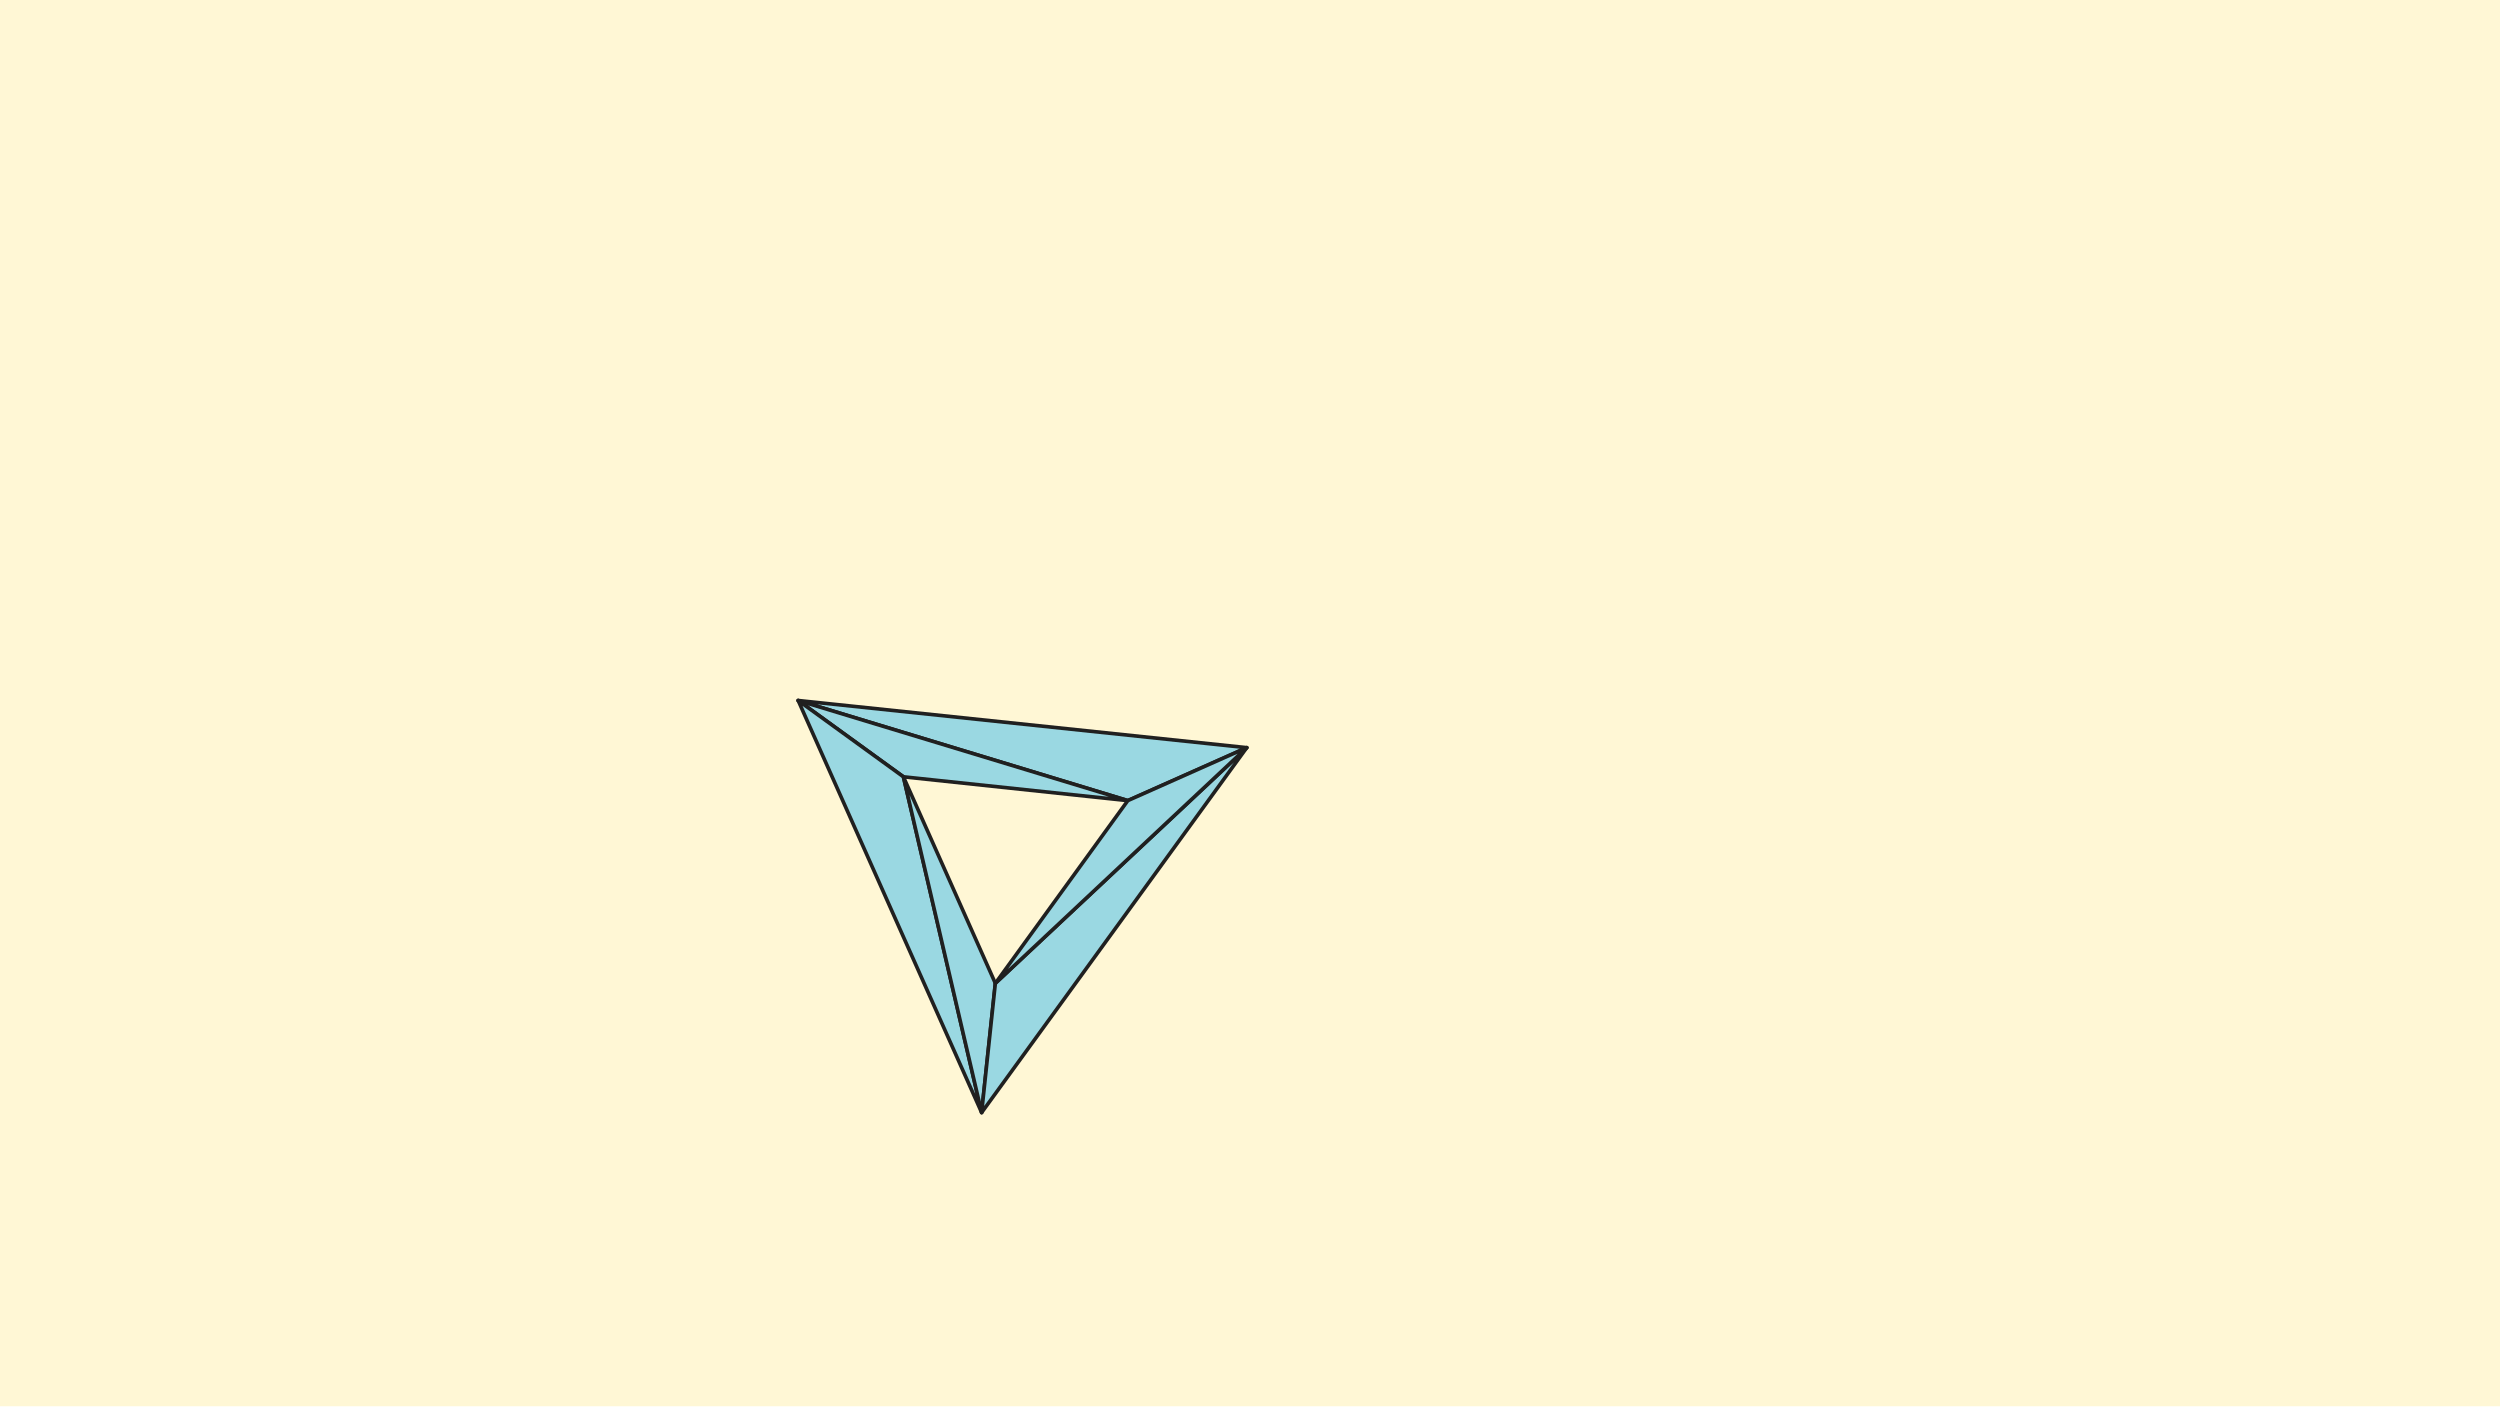
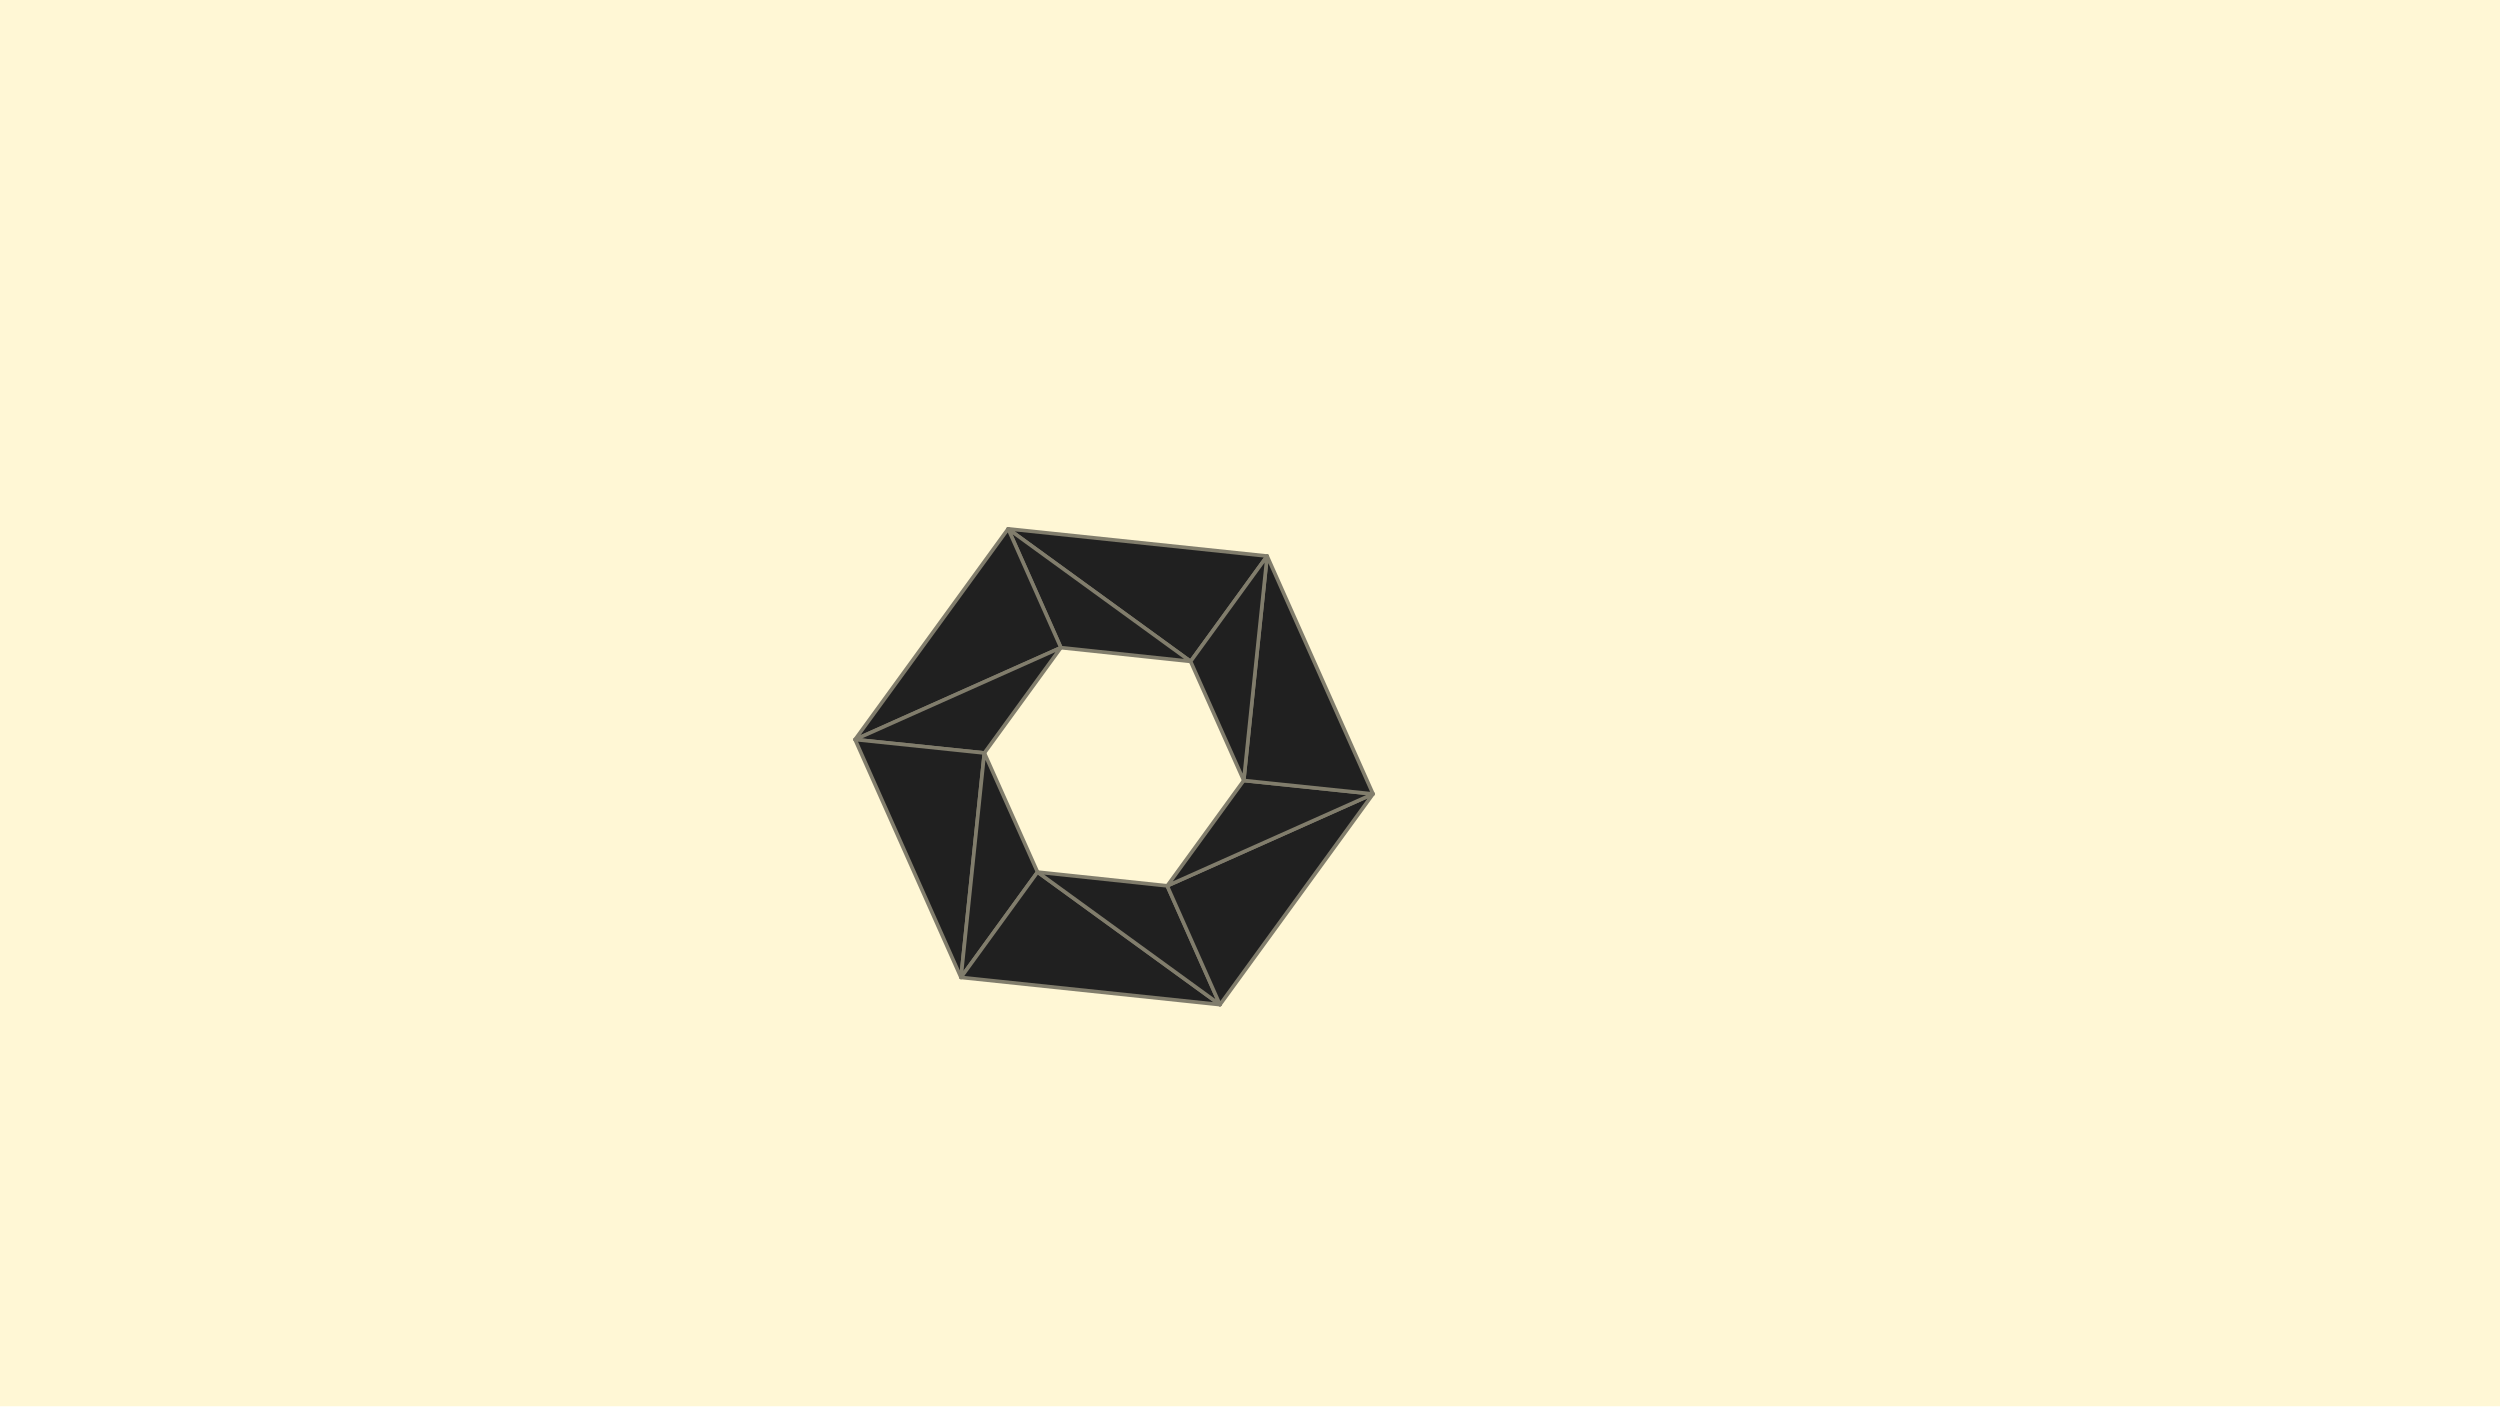
<svg xmlns="http://www.w3.org/2000/svg" viewBox="0 0 720 405">
-   <rect x="0" y="0" width="720.0" height="405.0" stroke="none" fill="#FFF7D5" />
-   <g transform="translate(360, 202.5) scale(1, -1) rotate(-0.00) translate(-0, -0)">
-     <g id="example" transform="translate(-69.45083, -43.32882) rotate(24.0) scale(150, 150)">
-       <g stroke-width="0.007" stroke-opacity="1.0" stroke="#202020" fill-opacity="1.0" fill="#9ad8e2" stroke-linejoin="round" stroke-linecap="round">
-         <path d="M 0.5 0 L -0.25 0.433 L 0.25 0 Z" />
-         <path d="M -0.25 0.433 L -0.125 0.217 L 0.25 0 Z" />
-         <path d="M -0.25 0.433 L -0.25 -0.433 L -0.125 0.217 Z" />
-         <path d="M -0.25 -0.433 L -0.125 -0.217 L -0.125 0.217 Z" />
-         <path d="M -0.25 -0.433 L 0.5 0 L -0.125 -0.217 Z" />
-         <path d="M 0.5 0 L 0.25 0 L -0.125 -0.217 Z" />
+   <rect id="background" x="0" y="0" width="720.0" height="405.0" stroke="none" fill="#FFF7D5" />
+   <g transform="translate(360, 202.5) scale(1, -1.0) rotate(-0.0) translate(-0.0, -0.0)">
+     <g id="example" transform="translate(-39.15121, -18.32149) rotate(54.0) scale(150, 150)">
+       <g id="1a8a8f7c" stroke-width="0.007" stroke-opacity="1" stroke="#817D6C" stroke-linejoin="round" stroke-linecap="round" fill-opacity="1" fill="#202020">
+         <path id="face.0000" d="M 0.5 0.0 L 0.25 0.433 L 0.25 0.0 Z" />
+         <path id="face.0001" d="M 0.25 0.433 L 0.125 0.217 L 0.25 0.0 Z" />
+         <path id="face.0002" d="M 0.25 0.433 L -0.25 0.433 L 0.125 0.217 Z" />
+         <path id="face.0003" d="M -0.25 0.433 L -0.125 0.217 L 0.125 0.217 Z" />
+         <path id="face.0004" d="M -0.25 0.433 L -0.5 0 L -0.125 0.217 Z" />
+         <path id="face.0005" d="M -0.5 0 L -0.25 0 L -0.125 0.217 Z" />
+         <path id="face.0006" d="M -0.5 0 L -0.25 -0.433 L -0.25 0 Z" />
+         <path id="face.0007" d="M -0.25 -0.433 L -0.125 -0.217 L -0.25 0 Z" />
+         <path id="face.0008" d="M -0.25 -0.433 L 0.25 -0.433 L -0.125 -0.217 Z" />
+         <path id="face.0009" d="M 0.25 -0.433 L 0.125 -0.217 L -0.125 -0.217 Z" />
+         <path id="face.0010" d="M 0.25 -0.433 L 0.5 0.0 L 0.125 -0.217 Z" />
+         <path id="face.0011" d="M 0.5 0.0 L 0.25 0.0 L 0.125 -0.217 Z" />
      </g>
    </g>
  </g>
</svg>
